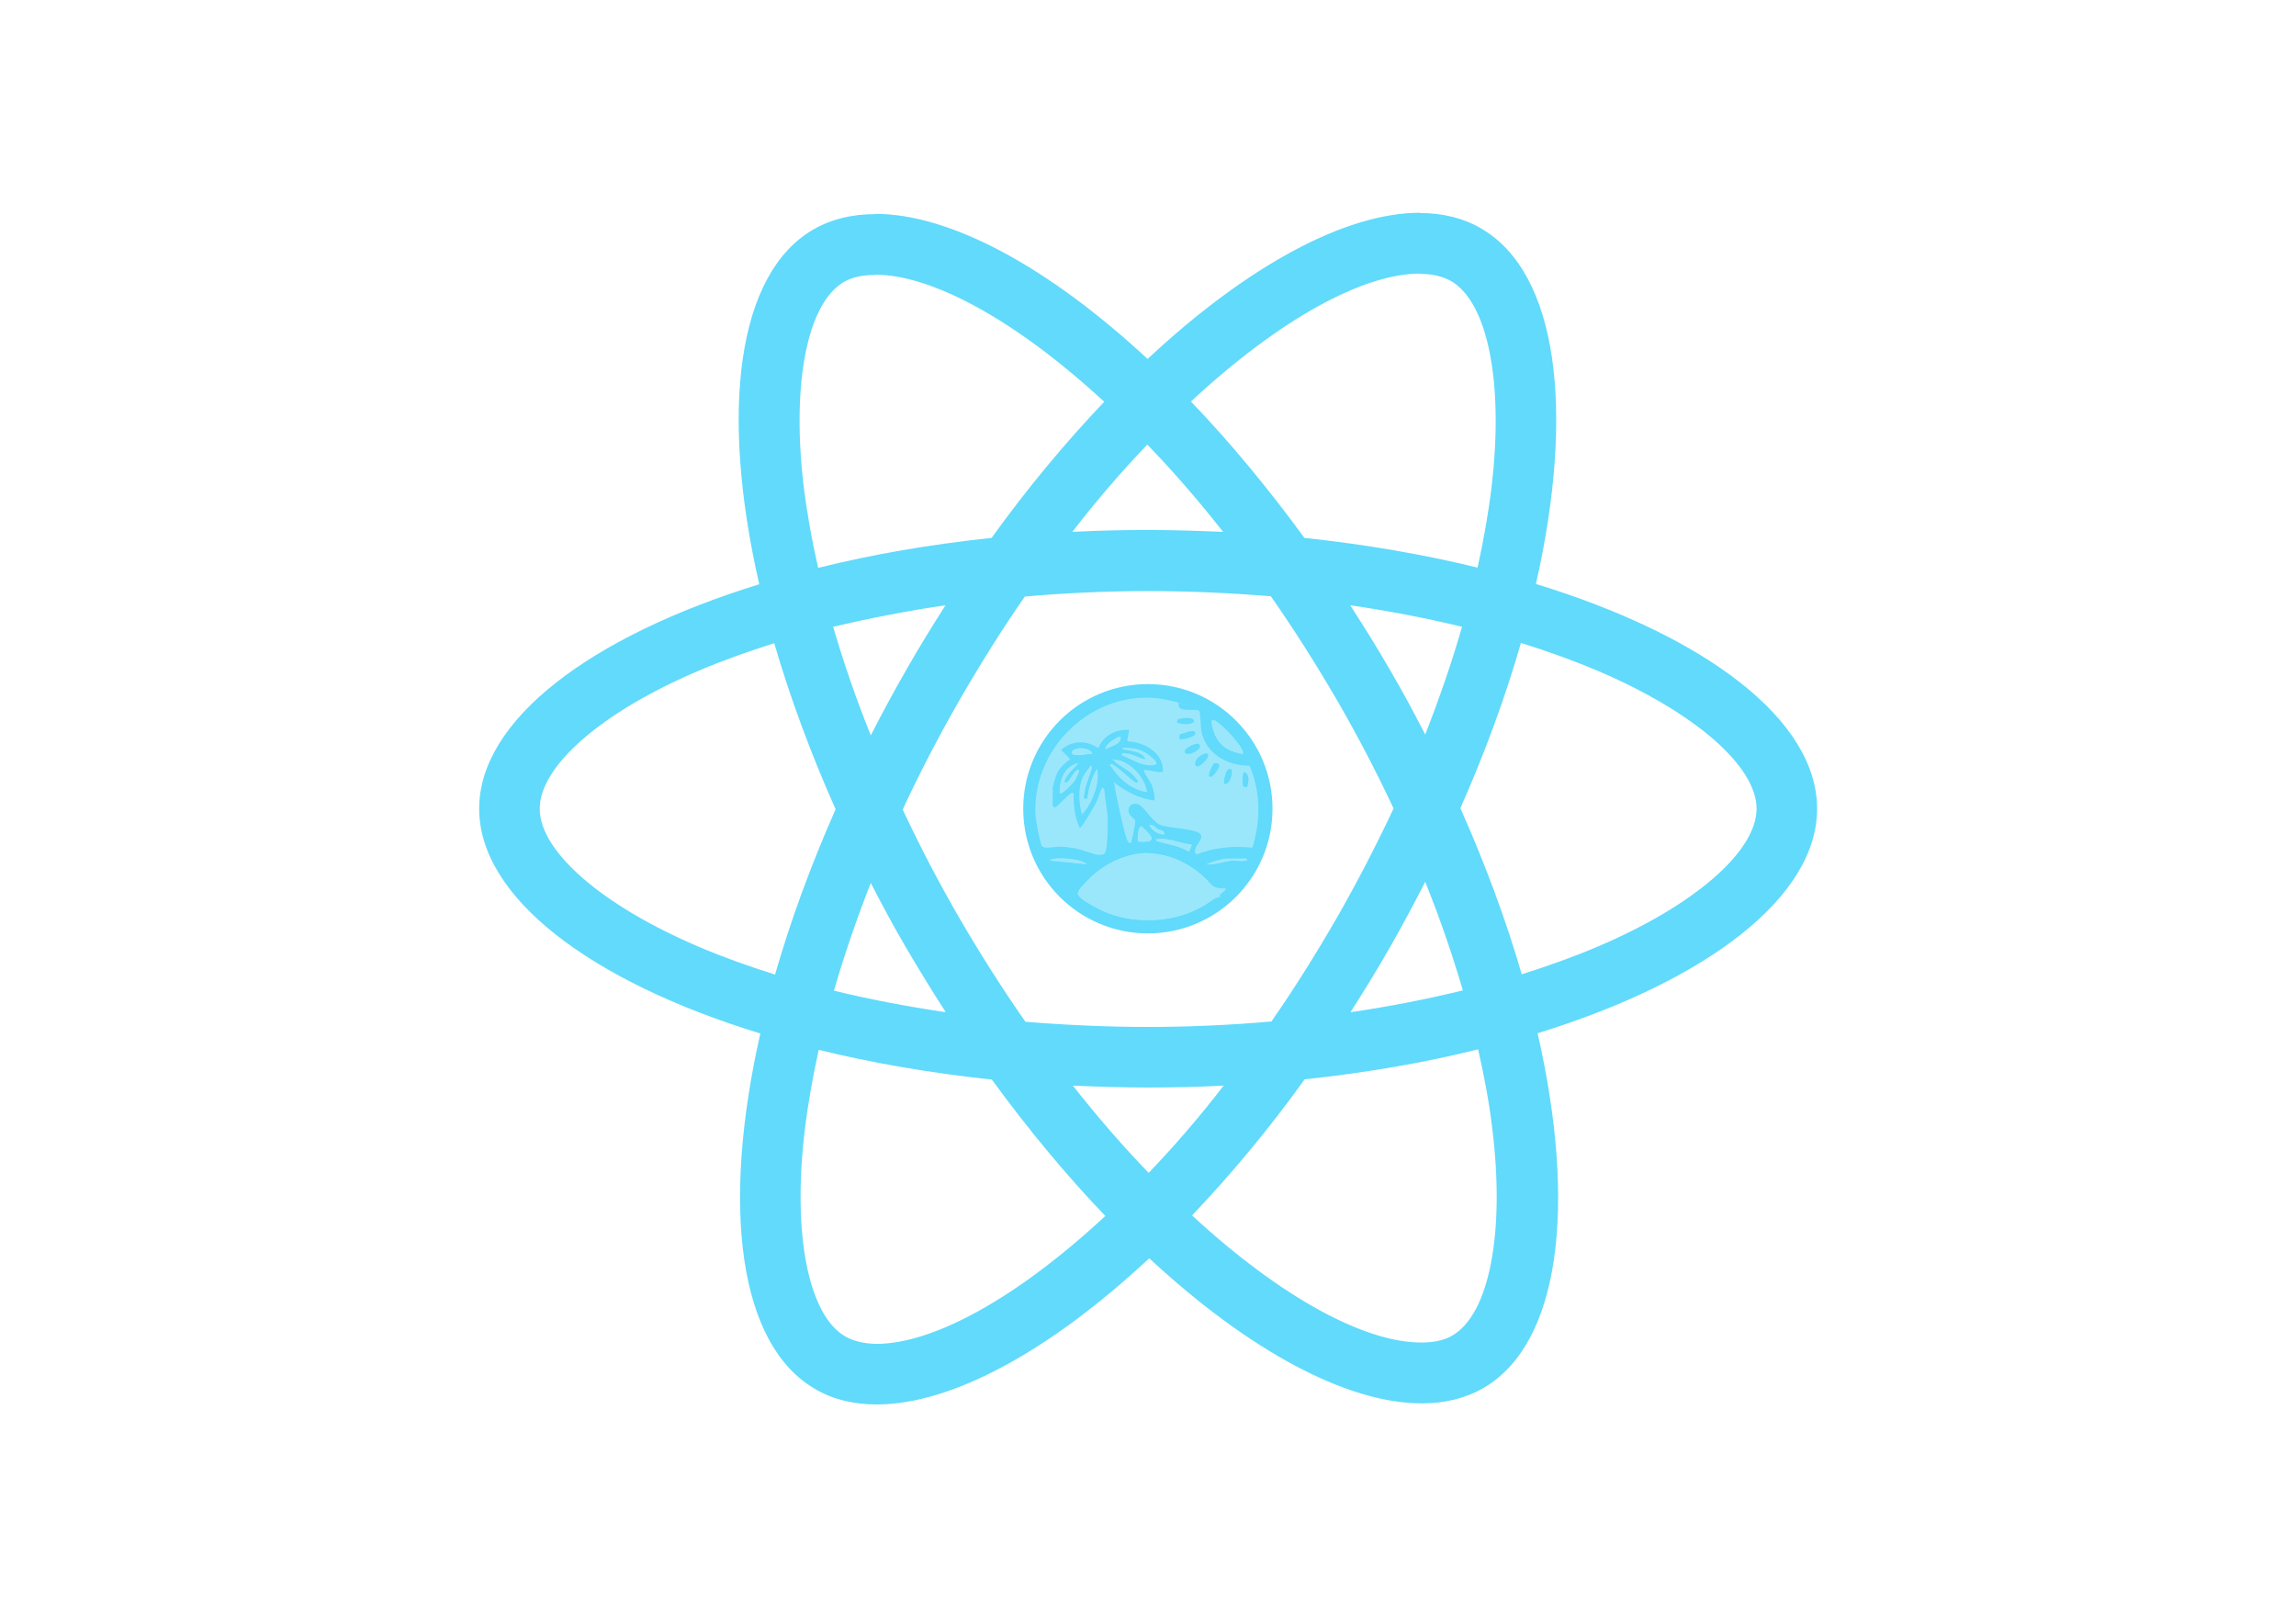
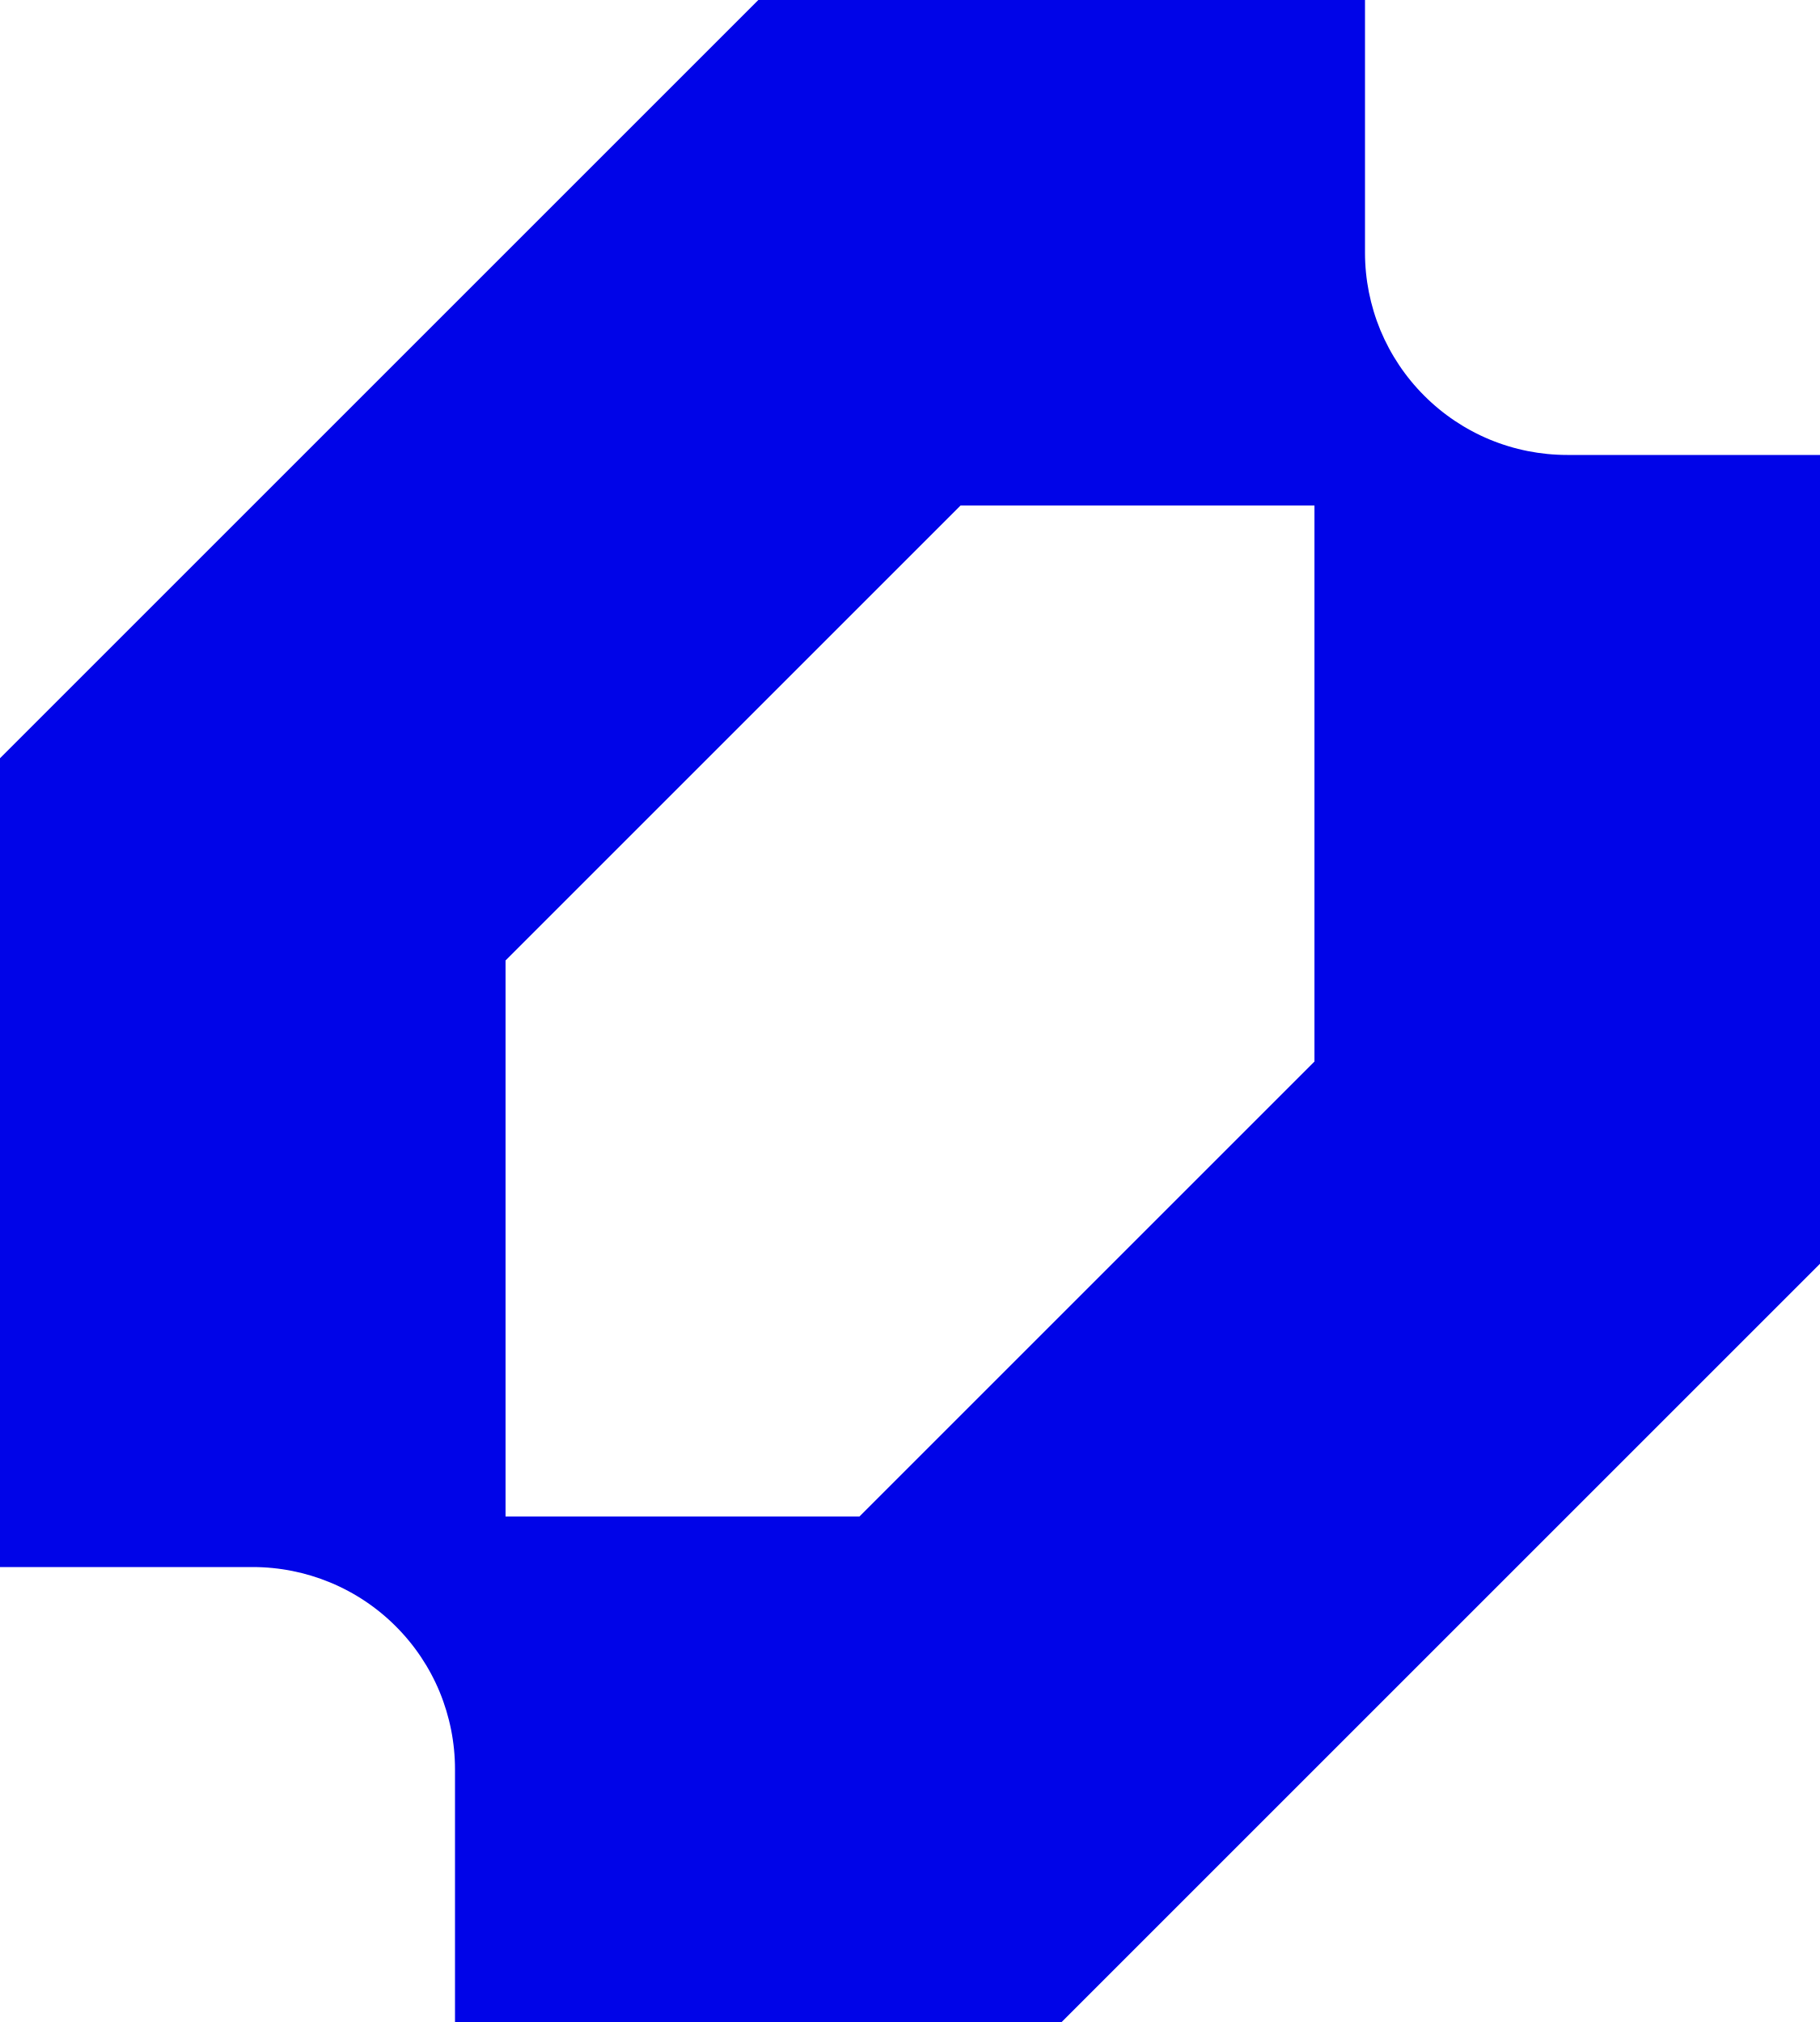
- <svg xmlns="http://www.w3.org/2000/svg" id="Layer_1" version="1.1" viewBox="0 0 841.9 595.3">
-   <defs>
-     <style>
-       .st0 {
-         fill: #9ae7fc;
-       }
- 
-       .st1 {
-         fill: #61dafb;
-       }
-     </style>
-   </defs>
-   <g>
-     <path class="st1" d="M666.3,296.5c0-32.5-40.7-63.3-103.1-82.4,14.4-63.6,8-114.2-20.2-130.4-6.5-3.8-14.1-5.6-22.4-5.6v22.3c4.6,0,8.3.9,11.4,2.6,13.6,7.8,19.5,37.5,14.9,75.7-1.1,9.4-2.9,19.3-5.1,29.4-19.6-4.8-41-8.5-63.5-10.9-13.5-18.5-27.5-35.3-41.6-50,32.6-30.3,63.2-46.9,84-46.9v-22.3c-27.5,0-63.5,19.6-99.9,53.6-36.4-33.8-72.4-53.2-99.9-53.2v22.3c20.7,0,51.4,16.5,84,46.6-14,14.7-28,31.4-41.3,49.9-22.6,2.4-44,6.1-63.6,11-2.3-10-4-19.7-5.2-29-4.7-38.2,1.1-67.9,14.6-75.8,3-1.8,6.9-2.6,11.5-2.6v-22.3c-8.4,0-16,1.8-22.6,5.6-28.1,16.2-34.4,66.7-19.9,130.1-62.2,19.2-102.7,49.9-102.7,82.3s40.7,63.3,103.1,82.4c-14.4,63.6-8,114.2,20.2,130.4,6.5,3.8,14.1,5.6,22.5,5.6,27.5,0,63.5-19.6,99.9-53.6,36.4,33.8,72.4,53.2,99.9,53.2,8.4,0,16-1.8,22.6-5.6,28.1-16.2,34.4-66.7,19.9-130.1,62-19.1,102.5-49.9,102.5-82.3zm-130.2-66.7c-3.7,12.9-8.3,26.2-13.5,39.5-4.1-8-8.4-16-13.1-24-4.6-8-9.5-15.8-14.4-23.4,14.2,2.1,27.9,4.7,41,7.9zm-45.8,106.5c-7.8,13.5-15.8,26.3-24.1,38.2-14.9,1.3-30,2-45.2,2s-30.2-.7-45-1.9c-8.3-11.9-16.4-24.6-24.2-38-7.6-13.1-14.5-26.4-20.8-39.8,6.2-13.4,13.2-26.8,20.7-39.9,7.8-13.5,15.8-26.3,24.1-38.2,14.9-1.3,30-2,45.2-2s30.2.7,45,1.9c8.3,11.9,16.4,24.6,24.2,38,7.6,13.1,14.5,26.4,20.8,39.8-6.3,13.4-13.2,26.8-20.7,39.9zm32.3-13c5.4,13.4,10,26.8,13.8,39.8-13.1,3.2-26.9,5.9-41.2,8,4.9-7.7,9.8-15.6,14.4-23.7,4.6-8,8.9-16.1,13-24.1zm-101.4,106.7c-9.3-9.6-18.6-20.3-27.8-32,9,.4,18.2.7,27.5.7s18.7-.2,27.8-.7c-9,11.7-18.3,22.4-27.5,32zm-74.4-58.9c-14.2-2.1-27.9-4.7-41-7.9,3.7-12.9,8.3-26.2,13.5-39.5,4.1,8,8.4,16,13.1,24s9.5,15.8,14.4,23.4zm73.9-208.1c9.3,9.6,18.6,20.3,27.8,32-9-.4-18.2-.7-27.5-.7s-18.7.2-27.8.7c9-11.7,18.3-22.4,27.5-32zm-74,58.9c-4.9,7.7-9.8,15.6-14.4,23.7-4.6,8-8.9,16-13,24-5.4-13.4-10-26.8-13.8-39.8,13.1-3.1,26.9-5.8,41.2-7.9zm-90.5,125.2c-35.4-15.1-58.3-34.9-58.3-50.6s22.9-35.6,58.3-50.6c8.6-3.7,18-7,27.7-10.1,5.7,19.6,13.2,40,22.5,60.9-9.2,20.8-16.6,41.1-22.2,60.6-9.9-3.1-19.3-6.5-28-10.2zm53.8,142.9c-13.6-7.8-19.5-37.5-14.9-75.7,1.1-9.4,2.9-19.3,5.1-29.4,19.6,4.8,41,8.5,63.5,10.9,13.5,18.5,27.5,35.3,41.6,50-32.6,30.3-63.2,46.9-84,46.9-4.5-.1-8.3-1-11.3-2.7zm237.2-76.2c4.7,38.2-1.1,67.9-14.6,75.8-3,1.8-6.9,2.6-11.5,2.6-20.7,0-51.4-16.5-84-46.6,14-14.7,28-31.4,41.3-49.9,22.6-2.4,44-6.1,63.6-11,2.3,10.1,4.1,19.8,5.2,29.1zm38.5-66.7c-8.6,3.7-18,7-27.7,10.1-5.7-19.6-13.2-40-22.5-60.9,9.2-20.8,16.6-41.1,22.2-60.6,9.9,3.1,19.3,6.5,28.1,10.2,35.4,15.1,58.3,34.9,58.3,50.6,0,15.7-23,35.6-58.4,50.6zm-264.9-268.7z" />
-     <circle class="st1" cx="420.9" cy="296.5" r="45.7" />
-     <path class="st1" d="M520.5,78.1" />
+ <svg xmlns="http://www.w3.org/2000/svg" data-logo="logo" viewBox="0 0 36 40">
+   <g id="logogram" transform="translate(0, 0) rotate(0)">
+     <path fill-rule="evenodd" clip-rule="evenodd" d="M0 15V31H5C5.525 31 6.045 31.104 6.531 31.305C7.016 31.506 7.457 31.8 7.828 32.172C8.2 32.543 8.495 32.984 8.696 33.469C8.896 33.955 9 34.475 9 35V40H21L36 25V9H31C30.475 9 29.955 8.897 29.469 8.696C28.984 8.495 28.543 8.2 28.172 7.828C27.8 7.457 27.506 7.016 27.304 6.531C27.104 6.045 27 5.525 27 5V0H15L0 15ZM17 30H10V19L19 10H26V21L17 30Z" fill="#0004E8" />
  </g>
-   <circle class="st0" cx="420.8" cy="296.6" r="43" />
-   <path class="st1" d="M466.1,296.6c0,25-20.2,45.2-45.2,45.2s-45.2-20.2-45.2-45.2,20.2-45.2,45.2-45.2,45.2,20.2,45.2,45.2ZM386,295.6v-6.3c0-1.1,1.2-5.1,1.8-6.2,1-1.9,2.9-3.5,4.6-4.7l-3.4-3.4c4-3.6,9.4-3.7,13.7-.7,1.9-4.7,6.6-7.1,11.6-6.7l-.8,4.2c5.9.2,13.1,4.1,13.1,10.8s0,.5-.7.7c-1.7.3-3.4-.4-5-.6s-1.2-.4-1.2.3,2.5,4.1,3,5.5,1,3.5.8,5.3c-5.6-.8-10.5-3.2-14.8-6.7.3,2.6,4.1,21.7,5.3,21.9s.8-.6,1-1.1,1.3-6.3,1.3-6.7c0-1-1.7-1.8-2.2-2.8-1.2-2.7,1.3-4.7,3.7-3.3s5.2,6.2,7.5,7.3,13,1.4,14.8,3.3-2.9,4.6-1.5,7.6c6.7-2.6,13.5-3.3,20.6-2.5,3.1-9.7,3.1-20.3-.9-29.8-7.3,0-14.7-3.6-17.2-10.8-2.5-7.2-.7-8.6-1.3-9.3-.8-1-6.3.6-7.4-1.5s.3-1.1-.2-1.4-1.9-.6-2.6-.8c-26-6.4-51.3,15.7-49.7,42.1,0,1.6,1.6,10.3,2.4,11.1s4.8,0,6.3,0,3.7.3,5,.5c2.9.4,7.2,2.4,9.4,2.5s2.4-.8,2.7-2.4c.4-2.6.5-7.4.5-10.1s-1-7.8-1.3-11.6c-.9-.2-.7,0-.9.5-.7,1.3-1.1,3.2-1.9,4.8s-5.2,8.7-5.7,9-.7-.5-.8-.8c-1.6-3.5-2-7.9-1.9-11.8-.9-1-5.4,4.9-6.7,5.3l-.8-.4v-.3h-.2ZM455.6,276.4c1.1-1.2-6-8.9-7.2-10-3-2.7-5.4-4.5-3.5,1.4s5.7,7.8,10.6,8.5h.1ZM410.9,270.1c-.4-.5-6.1,2.9-5.5,4.6,1.9-1.3,5.9-1.7,5.5-4.6ZM400.4,276.4c-.3-2.4-6.3-2.7-7.2-1s1.6,1.4,1.9,1.4c1.8.3,3.5-.6,5.2-.4h.1ZM411.3,276.8c3.8,1.3,6.6,3.6,10.9,3.7s0-3-1.2-3.9c-2.2-1.7-5.1-2.4-7.8-2.4s-1.6-.3-1.4.4c2.8.6,7.3.7,8.4,3.8-2.3-.3-3.9-1.6-6.2-2s-2.5-.5-2.6.3h0ZM420.6,290.3c-.8-5.1-5.7-10.8-10.9-11.6s-1.3-.4-.8.5,4.7,3.2,5.7,4,4.5,4.2,2.1,3.8-8.4-7.8-9.4-6.7c.2.9,1.1,1.9,1.7,2.7,3,3.8,6.9,6.8,11.8,7.4h-.2ZM395.3,279.8c-5,1.1-6.9,6.3-6.7,11,.7.8,5-3.8,5.4-4.5s2.7-4.6,1.1-4-2.9,4.4-4.2,4.6.2-2.1.4-2.5c1.1-1.6,2.9-3.1,4-4.6h0ZM400.4,281.5c-.4-.5-2,1.3-2.3,1.7-2.9,3.9-2.6,10.2-1.5,14.8.8.2.8-.3,1.2-.7,3-3.8,5.5-10.5,4.5-15.4-2.1,3.1-3.1,7.3-3.6,11h-1.3c0-4,1.9-7.7,3-11.4h0ZM426.9,305.9c0-1.7-1.7-1.4-2.5-1.9s-1.3-1.9-3-1.4c1.3,2.1,3,3.2,5.5,3.4h0ZM417.2,308.5c7.6.7,5.5-1.9,1.4-5.5-1.3-.3-1.5,4.5-1.4,5.5ZM437,309.7c-3.5-.3-7.8-2-11.2-2.1s-1.3,0-1.9.7c4,1.3,8.4,1.7,12.1,4l1-2.5h0ZM420.5,312.8c-7.3,0-15.1,3.7-20.4,8.8s-4.8,5.3-4.8,6.2c0,1.8,8.6,6.2,10.5,6.8,12.1,4.8,27.5,3.5,38.2-4.2s3.1-2.7,0-6.2c-5.7-6.6-14.7-11.4-23.4-11.3h-.1ZM398.7,316.9c-1.4-1.4-5-1.9-7-2.1s-5.3-.3-6.9.6l13.9,1.4h0ZM456.9,314.8h-7.4c-.9,0-4.9,1.1-6,1.6s-.8.6,0,.5c2.4,0,5.1-1,7.6-1.3s3.5.2,5.1,0,1.3-.3.6-.8h0Z" />
-   <path class="st0" d="M386,295.6l.8.4c1.3-.3,5.8-6.2,6.7-5.3,0,3.9.3,8.3,1.9,11.8s0,1.2.8.8,5.1-7.8,5.7-9,1.3-3.5,1.9-4.8,0-.7.9-.5c.3,3.8,1.2,7.8,1.3,11.6s0,7.5-.5,10.1-1.1,2.4-2.7,2.4-6.5-2.1-9.4-2.5-3.7-.5-5-.5-5.4,1.1-6.3,0-2.2-9.5-2.4-11.1c-1.5-26.4,23.7-48.5,49.7-42.1s2.2.4,2.6.8,0,1,.2,1.4c1.1,2,6.5.5,7.4,1.5s.4,6.9,1.3,9.3c2.5,7.2,10,10.9,17.2,10.8,4,9.4,4,20.1.9,29.8-7.2-.7-13.9,0-20.6,2.5-1.3-3.1,4.1-5.1,1.5-7.6s-11.8-1.9-14.8-3.3-5.4-6.1-7.5-7.3-4.9.6-3.7,3.3,2.1,1.8,2.2,2.8-1,6.2-1.3,6.7-.3,1.3-1,1.1c-1.1-.3-5-19.3-5.3-21.9,4.3,3.5,9.2,5.9,14.8,6.7.2-1.9-.3-3.5-.8-5.3s-3-5.1-3-5.5c0-.8.9-.3,1.2-.3,1.6,0,3.3.8,5,.6s.7.3.7-.7c0-6.6-7.2-10.6-13.1-10.8l.8-4.2c-5.1-.3-9.6,2-11.6,6.7-4.3-3-9.8-3-13.7.7l3.4,3.4c-1.8,1.3-3.5,2.8-4.6,4.7s-1.8,5.1-1.8,6.2v6.6h.2ZM431.6,265c7.8,2.1,8.7-3.5.2-1.3l-.2,1.3ZM432.4,270.9c.3.6,6.4-.4,5.8-2.3s-4.6.6-5.7.6l-.2,1.7h.1ZM434.5,276c.8,1.2,5.7-1.8,5.5-2.7-.4-1.9-6.6,1.2-5.5,2.7ZM442.9,276.4c-.9-.9-5,2.8-4.6,4,.6,2.4,5.7-3,4.6-4ZM445.1,279.9c-.3.2-3.1,4.6-1.5,5s3.5-3.4,3.5-4-1.3-1.3-2-.9h0ZM448.9,287.4c2.1.8,3.8-5.1,2.3-5.5-1.9-.6-2.6,5.1-2.3,5.5ZM457.3,288.6c.5-1.7,1.1-4.7-1-5.5-1,.3-.6,3.9-.6,4.8l.3.5,1.3.2h0Z" />
-   <path class="st0" d="M455.6,276.4c-5-.8-9.1-3.6-10.6-8.5s.5-4,3.5-1.4,8.3,8.7,7.2,10h-.1Z" />
-   <path class="st0" d="M420.6,290.3c-4.9-.6-8.9-3.6-11.8-7.4s-1.5-1.8-1.7-2.7c1-1,8.5,6.6,9.4,6.7,2.4.4-1.8-3.5-2.1-3.8-1-.8-5.4-3.5-5.7-4-.4-.8.5-.5.8-.5,5.2.8,10.1,6.6,10.9,11.6h.2Z" />
-   <path class="st0" d="M400.4,281.5c-1.1,3.7-3,7.3-3,11.4h1.3c.5-3.7,1.5-7.8,3.6-11,1,4.8-1.5,11.6-4.5,15.4s-.4.8-1.2.7c-1.1-4.5-1.3-10.8,1.5-14.8s1.9-2.2,2.3-1.7h0Z" />
-   <path class="st0" d="M411.3,276.8c0-.8,2.1-.4,2.6-.3,2.4.4,4,1.7,6.2,2-1.2-3.1-5.7-3.2-8.4-3.8,0-.8.9-.4,1.4-.4,2.8,0,5.6.7,7.8,2.4,2.2,1.7,4,4,1.2,3.9-4.3,0-7.1-2.4-10.9-3.7h0Z" />
-   <path class="st0" d="M395.3,279.8c-1.1,1.6-3,3-4,4.6s-1.9,2.8-.4,2.5,2.8-4,4.2-4.6-.9,3.6-1.1,4c-.4.7-4.7,5.2-5.4,4.5-.2-4.6,1.8-9.9,6.7-11h0Z" />
-   <path class="st0" d="M437,309.7l-1,2.5c-3.6-2.3-8-2.8-12.1-4,.5-.7,1.1-.7,1.9-.7,3.4,0,7.8,1.8,11.2,2.1h0Z" />
-   <path class="st0" d="M417.2,308.5c0-1,0-5.8,1.4-5.5,4,3.5,6.1,6.2-1.4,5.5Z" />
-   <path class="st0" d="M400.4,276.4c-1.8-.3-3.5.7-5.2.4s-2.3-.8-1.9-1.4c.8-1.6,6.9-1.4,7.2,1h-.1Z" />
-   <path class="st0" d="M410.9,270.1c.4,3-3.6,3.3-5.5,4.6-.6-1.8,5-5.1,5.5-4.6Z" />
-   <path class="st0" d="M426.9,305.9c-2.5-.2-4.1-1.3-5.5-3.4,1.7-.4,2,.8,3,1.4s2.6.3,2.5,1.9h0Z" />
-   <path class="st1" d="M432.4,270.9l.2-1.7c1.1,0,5.1-2.2,5.7-.6s-5.5,2.9-5.8,2.3h-.1Z" />
-   <path class="st1" d="M431.6,265l.2-1.3c8.4-2.1,7.7,3.4-.2,1.3Z" />
-   <path class="st1" d="M434.5,276c-1.1-1.5,5.1-4.6,5.5-2.7s-4.6,4-5.5,2.7Z" />
-   <path class="st1" d="M442.9,276.4c1.1,1.1-4,6.4-4.6,4s3.7-4.9,4.6-4Z" />
-   <path class="st1" d="M445.1,279.9c.7-.4,2.1,0,2,.9s-2.4,4.4-3.5,4,1.3-4.8,1.5-5h0Z" />
-   <path class="st1" d="M448.9,287.4c-.3-.3.4-6.1,2.3-5.5,1.4.4-.2,6.2-2.3,5.5Z" />
-   <path class="st1" d="M457.3,288.6l-1.3-.2-.3-.5c0-.9-.4-4.6.6-4.8,2.1.8,1.5,3.8,1,5.5h0Z" />
-   <path class="st0" d="M420.5,312.8c8.9,0,17.9,4.7,23.4,11.3,5.6,6.6,3.8,3.5,0,6.2-10.7,7.7-26.1,9-38.2,4.2-1.9-.8-10.5-5.1-10.5-6.8s4-5.3,4.8-6.2c5.3-5,13.1-8.6,20.4-8.8h.1Z" />
-   <path class="st0" d="M398.7,316.9l-13.9-1.4c1.7-1,5-.8,6.9-.6s5.6.7,7,2.1h0Z" />
-   <path class="st0" d="M456.9,314.8c.7.5,0,.8-.6.8-1.6.2-3.5-.2-5.1,0-2.4.3-5.2,1.2-7.6,1.3s-1.1,0,0-.5,5.1-1.6,6-1.6h7.4,0Z" />
+   <g id="logotype" transform="translate(36, 20)" />
</svg>
